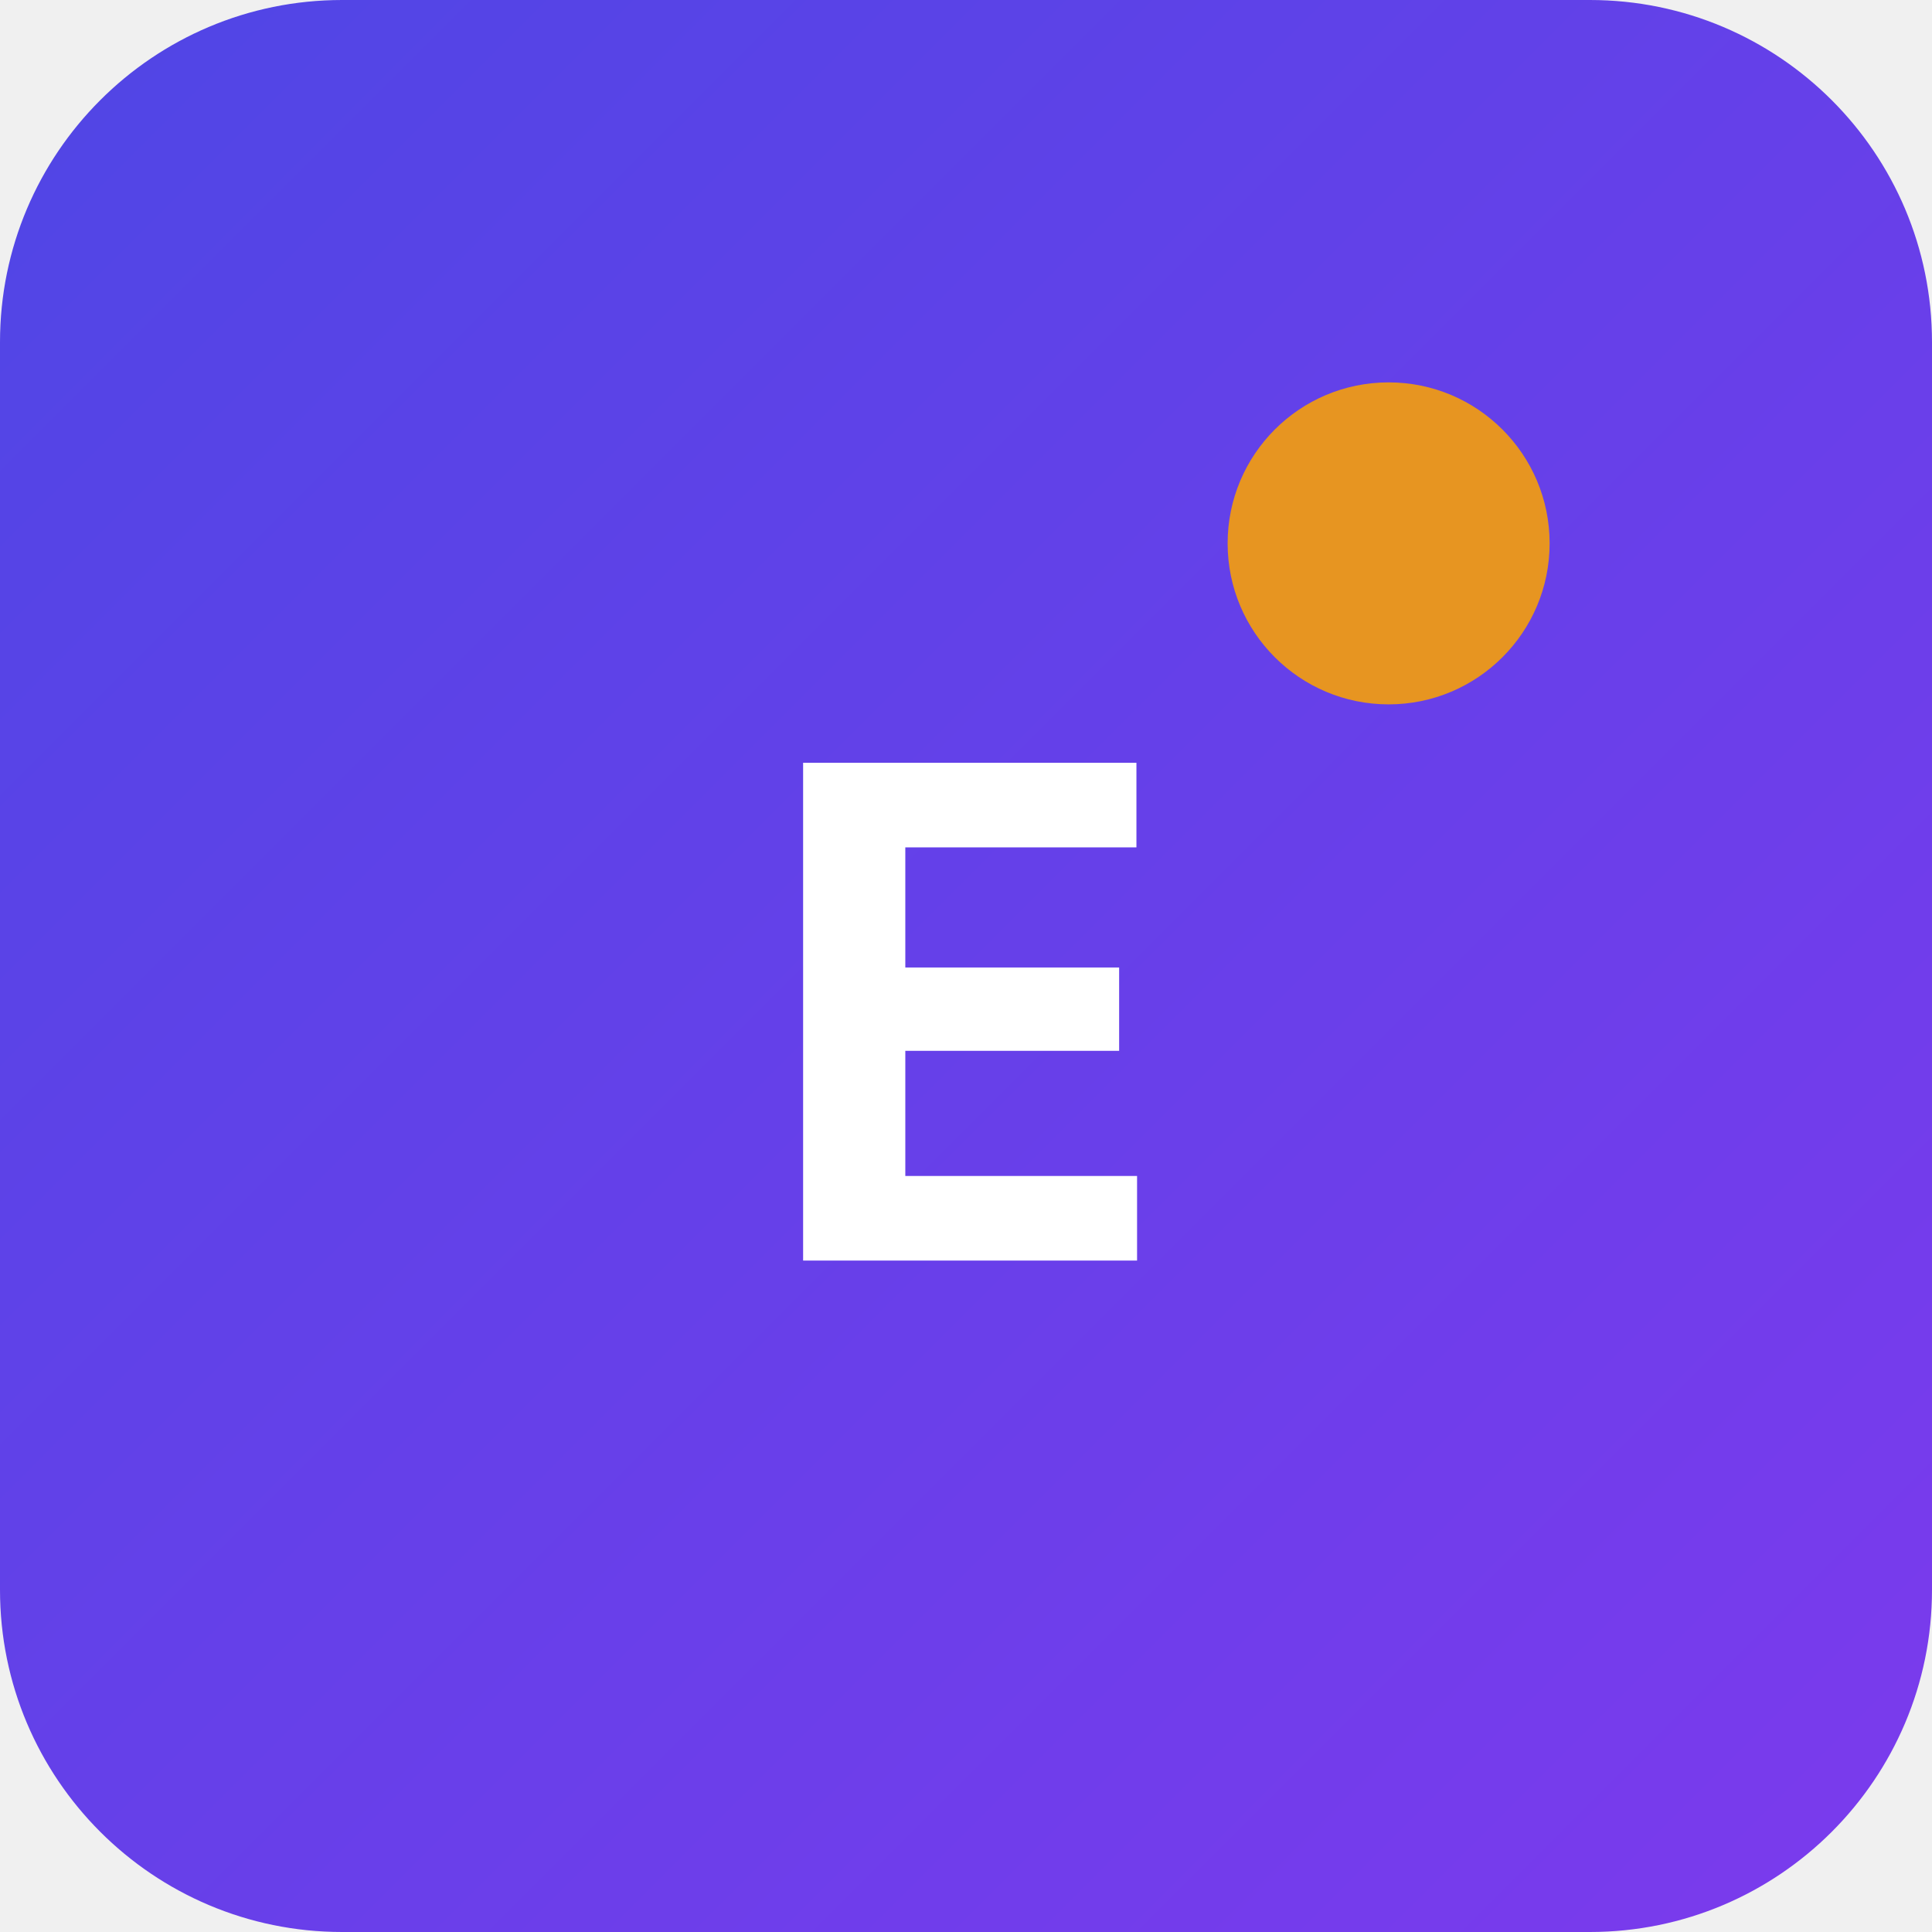
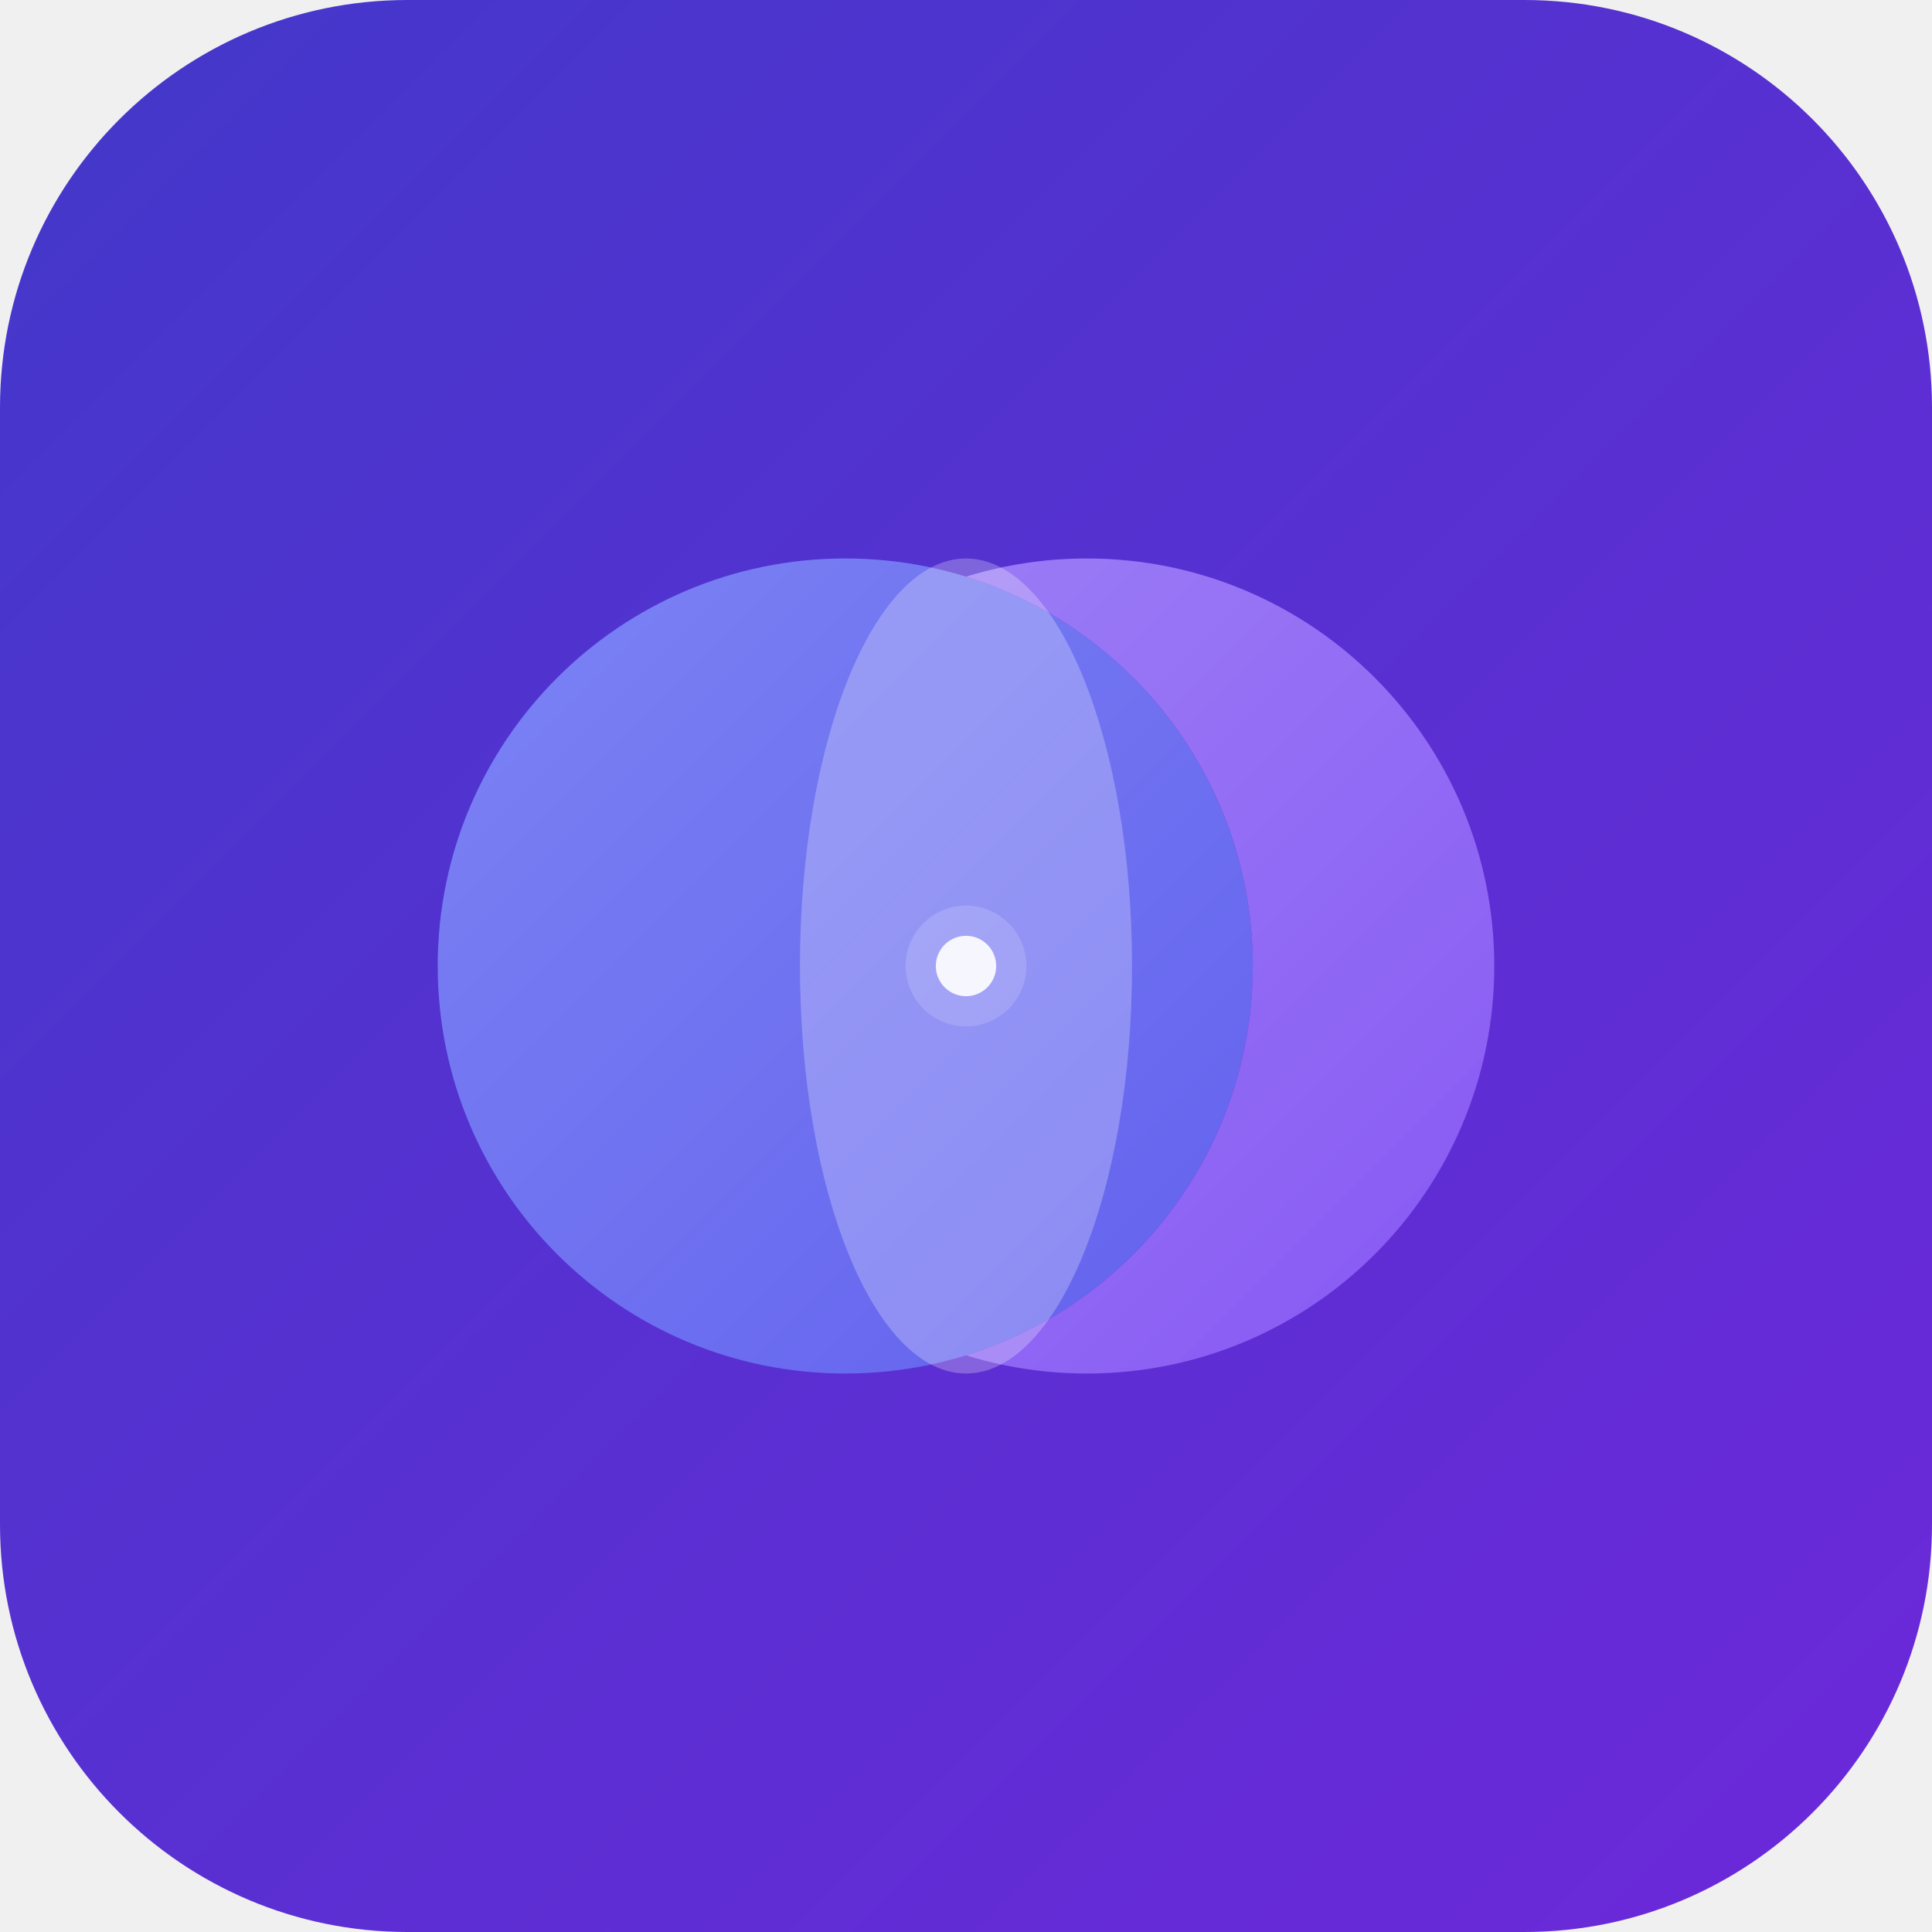
- <svg xmlns="http://www.w3.org/2000/svg" width="96" height="96" viewBox="0 0 96 96">
+ <svg xmlns="http://www.w3.org/2000/svg" width="96" height="96" viewBox="0 0 512 512">
  <defs>
    <linearGradient id="bg" x1="0%" y1="0%" x2="100%" y2="100%">
-       <stop offset="0%" stop-color="#4F46E5" />
-       <stop offset="100%" stop-color="#7C3AED" />
+       <stop offset="0%" stop-color="#4338CA" />
+       <stop offset="100%" stop-color="#6D28D9" />
    </linearGradient>
+     <linearGradient id="circle-left" x1="0%" y1="0%" x2="100%" y2="100%">
+       <stop offset="0%" stop-color="#818CF8" />
+       <stop offset="100%" stop-color="#6366F1" />
+     </linearGradient>
+     <linearGradient id="circle-right" x1="0%" y1="0%" x2="100%" y2="100%">
+       <stop offset="0%" stop-color="#A78BFA" />
+       <stop offset="100%" stop-color="#8B5CF6" />
+     </linearGradient>
+     <mask id="overlap-mask">
+       <rect width="512" height="512" fill="white" />
+       <circle cx="224" cy="256" r="108" fill="black" />
+     </mask>
  </defs>
-   <rect width="96" height="96" rx="17" fill="url(#bg)" />
-   <text x="50%" y="52%" dominant-baseline="middle" text-anchor="middle" font-family="system-ui, -apple-system, sans-serif" font-weight="bold" font-size="34" fill="white">E</text>
-   <circle cx="69" cy="27" r="8" fill="#F59E0B" opacity="0.9" />
+   <rect width="512" height="512" rx="108" fill="url(#bg)" />
+   <circle cx="224" cy="256" r="108" fill="url(#circle-left)" opacity="0.9" />
+   <circle cx="288" cy="256" r="108" fill="url(#circle-right)" opacity="0.9" mask="url(#overlap-mask)" />
+   <ellipse cx="256" cy="256" rx="44" ry="108" fill="white" opacity="0.25" />
+   <circle cx="256" cy="256" r="8" fill="white" opacity="0.9" />
+   <circle cx="256" cy="256" r="16" fill="white" opacity="0.15" />
</svg>
